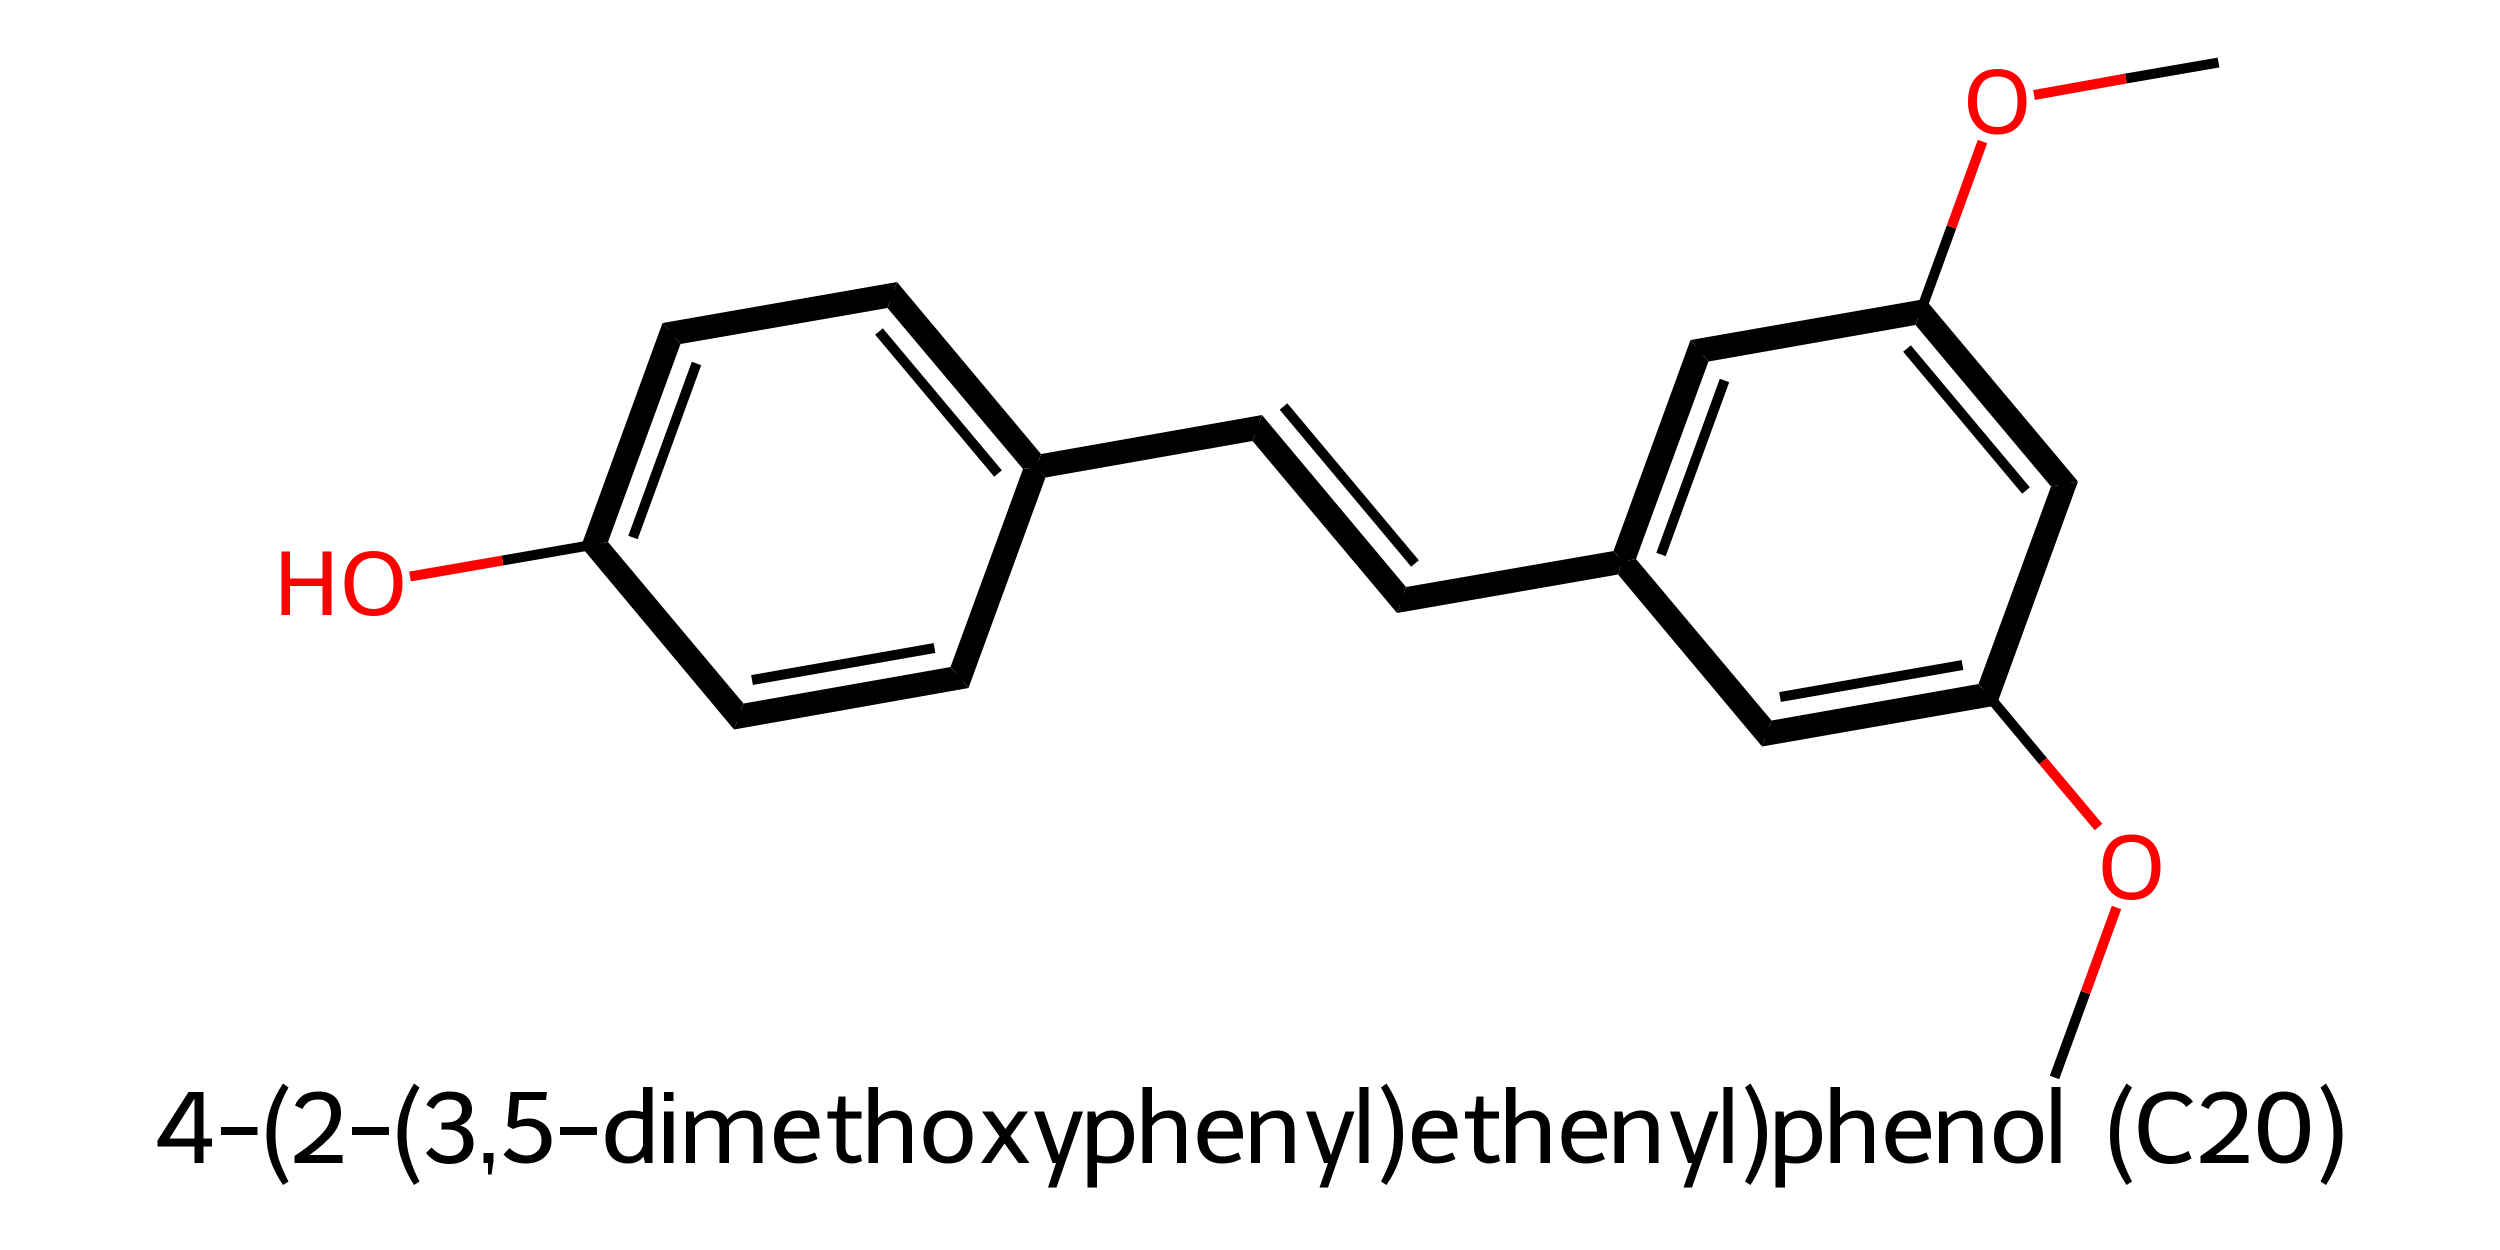
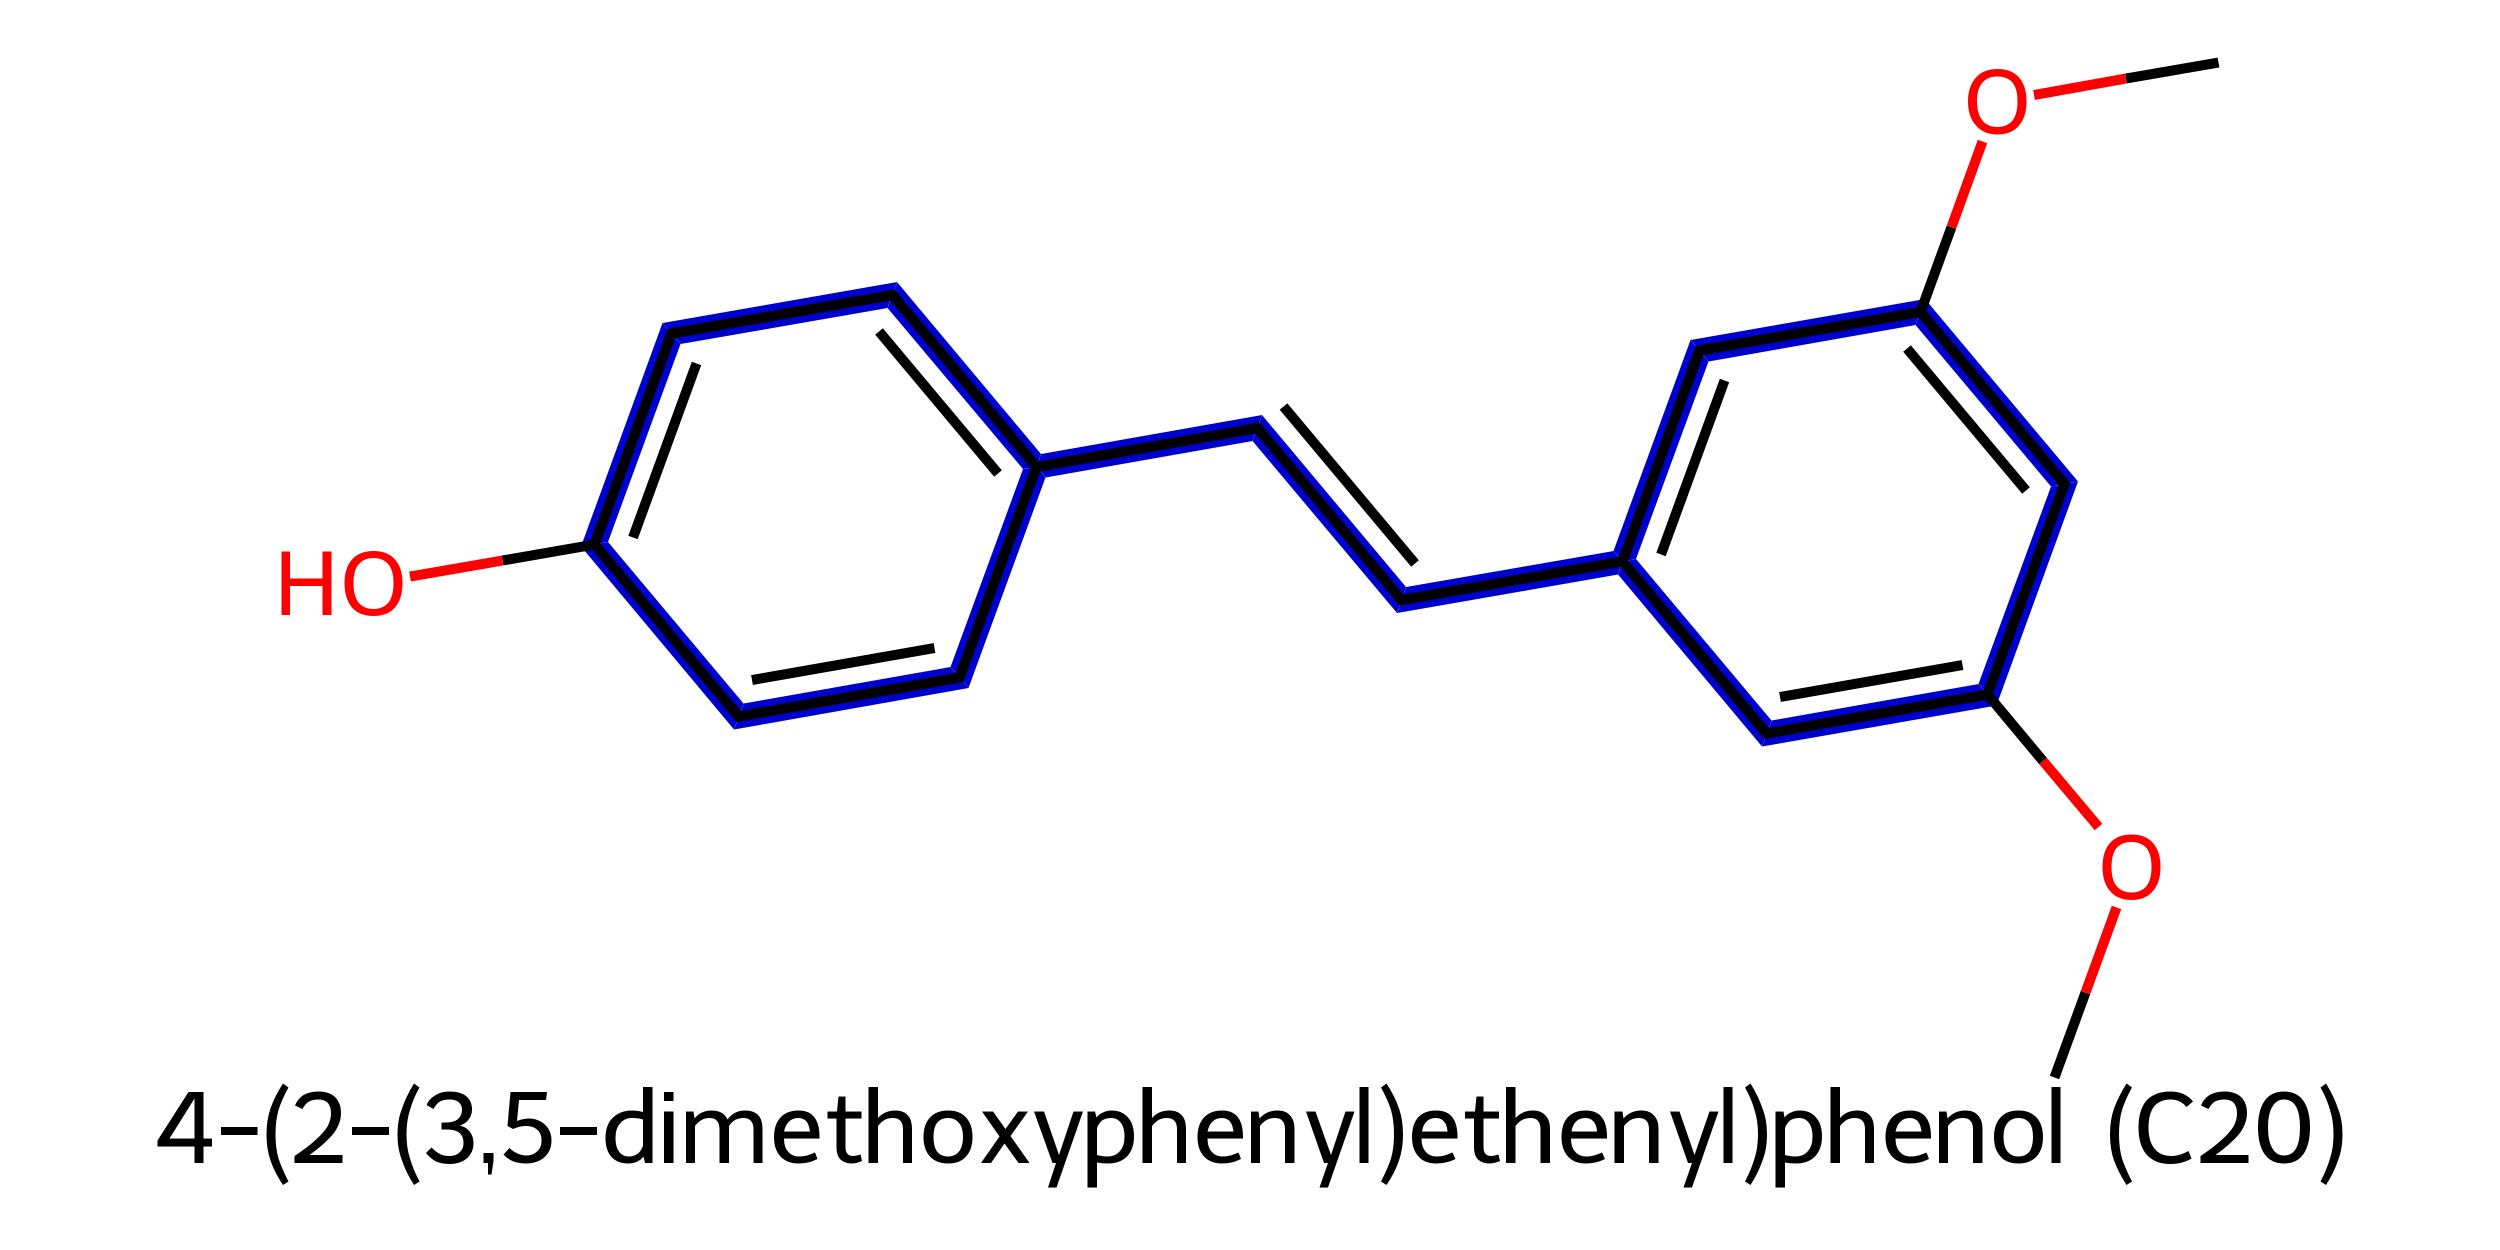
<svg xmlns="http://www.w3.org/2000/svg" version="1.1" baseProfile="full" xml:space="preserve" width="500px" height="250px" viewBox="0 0 500 250">
-   <path class="bond-2 atom-2 atom-3" d="M 395.7,136.8 L 399.3,141.1 L 352.4,149.3 L 354.3,144.1 Z" style="fill:#000000;fill-rule:evenodd;fill-opacity:1;stroke:#000000;stroke-width:0.0px;stroke-linecap:butt;stroke-linejoin:miter;stroke-opacity:1;" />
-   <path class="bond-18 atom-2 atom-18" d="M 415.6,96.3 L 399.3,141.1 L 395.7,136.8 L 410.2,97.3 Z" style="fill:#000000;fill-rule:evenodd;fill-opacity:1;stroke:#000000;stroke-width:0.0px;stroke-linecap:butt;stroke-linejoin:miter;stroke-opacity:1;" />
-   <path class="bond-3 atom-3 atom-4" d="M 327.2,111.8 L 354.3,144.1 L 352.4,149.3 L 323.6,114.9 L 324.5,112.3 Z" style="fill:#000000;fill-rule:evenodd;fill-opacity:1;stroke:#000000;stroke-width:0.0px;stroke-linecap:butt;stroke-linejoin:miter;stroke-opacity:1;" />
-   <path class="bond-4 atom-4 atom-5" d="M 322.7,110.2 L 324.5,112.3 L 323.6,114.9 L 279.4,122.6 L 281.2,117.4 Z" style="fill:#000000;fill-rule:evenodd;fill-opacity:1;stroke:#000000;stroke-width:0.0px;stroke-linecap:butt;stroke-linejoin:miter;stroke-opacity:1;" />
-   <path class="bond-13 atom-4 atom-14" d="M 338.1,68.0 L 341.7,72.3 L 327.2,111.8 L 324.5,112.3 L 322.7,110.2 Z" style="fill:#000000;fill-rule:evenodd;fill-opacity:1;stroke:#000000;stroke-width:0.0px;stroke-linecap:butt;stroke-linejoin:miter;stroke-opacity:1;" />
-   <path class="bond-5 atom-5 atom-6" d="M 252.4,83.0 L 281.2,117.4 L 279.4,122.6 L 250.5,88.2 Z" style="fill:#000000;fill-rule:evenodd;fill-opacity:1;stroke:#000000;stroke-width:0.0px;stroke-linecap:butt;stroke-linejoin:miter;stroke-opacity:1;" />
-   <path class="bond-6 atom-6 atom-7" d="M 252.4,83.0 L 250.5,88.2 L 209.1,95.5 L 207.3,93.4 L 208.2,90.8 Z" style="fill:#000000;fill-rule:evenodd;fill-opacity:1;stroke:#000000;stroke-width:0.0px;stroke-linecap:butt;stroke-linejoin:miter;stroke-opacity:1;" />
-   <path class="bond-7 atom-7 atom-8" d="M 179.4,56.4 L 208.2,90.8 L 207.3,93.4 L 204.6,93.8 L 177.5,61.6 Z" style="fill:#000000;fill-rule:evenodd;fill-opacity:1;stroke:#000000;stroke-width:0.0px;stroke-linecap:butt;stroke-linejoin:miter;stroke-opacity:1;" />
-   <path class="bond-19 atom-7 atom-13" d="M 207.3,93.4 L 209.1,95.5 L 193.7,137.6 L 190.1,133.4 L 204.6,93.8 Z" style="fill:#000000;fill-rule:evenodd;fill-opacity:1;stroke:#000000;stroke-width:0.0px;stroke-linecap:butt;stroke-linejoin:miter;stroke-opacity:1;" />
-   <path class="bond-8 atom-8 atom-9" d="M 179.4,56.4 L 177.5,61.6 L 136.1,68.8 L 132.5,64.6 Z" style="fill:#000000;fill-rule:evenodd;fill-opacity:1;stroke:#000000;stroke-width:0.0px;stroke-linecap:butt;stroke-linejoin:miter;stroke-opacity:1;" />
-   <path class="bond-9 atom-9 atom-10" d="M 132.5,64.6 L 136.1,68.8 L 121.6,108.4 L 116.2,109.3 Z" style="fill:#000000;fill-rule:evenodd;fill-opacity:1;stroke:#000000;stroke-width:0.0px;stroke-linecap:butt;stroke-linejoin:miter;stroke-opacity:1;" />
-   <path class="bond-11 atom-10 atom-12" d="M 121.6,108.4 L 148.7,140.7 L 146.8,145.9 L 116.2,109.3 Z" style="fill:#000000;fill-rule:evenodd;fill-opacity:1;stroke:#000000;stroke-width:0.0px;stroke-linecap:butt;stroke-linejoin:miter;stroke-opacity:1;" />
-   <path class="bond-12 atom-12 atom-13" d="M 190.1,133.4 L 193.7,137.6 L 146.8,145.9 L 148.7,140.7 Z" style="fill:#000000;fill-rule:evenodd;fill-opacity:1;stroke:#000000;stroke-width:0.0px;stroke-linecap:butt;stroke-linejoin:miter;stroke-opacity:1;" />
-   <path class="bond-14 atom-14 atom-15" d="M 385.0,59.8 L 383.1,65.0 L 341.7,72.3 L 338.1,68.0 Z" style="fill:#000000;fill-rule:evenodd;fill-opacity:1;stroke:#000000;stroke-width:0.0px;stroke-linecap:butt;stroke-linejoin:miter;stroke-opacity:1;" />
-   <path class="bond-17 atom-15 atom-18" d="M 385.0,59.8 L 415.6,96.3 L 410.2,97.3 L 383.1,65.0 Z" style="fill:#000000;fill-rule:evenodd;fill-opacity:1;stroke:#000000;stroke-width:0.0px;stroke-linecap:butt;stroke-linejoin:miter;stroke-opacity:1;" />
+   <path class="bond-2 atom-2 atom-3" d="M 395.7,136.8 L 399.3,141.1 L 352.4,149.3 L 354.3,144.1 Z" style="fill:#0000CC;fill-rule:evenodd;fill-opacity:1;stroke:#0000CC;stroke-width:0.0px;stroke-linecap:butt;stroke-linejoin:miter;stroke-opacity:1;" />
+   <path class="bond-18 atom-2 atom-18" d="M 415.6,96.3 L 399.3,141.1 L 395.7,136.8 L 410.2,97.3 Z" style="fill:#0000CC;fill-rule:evenodd;fill-opacity:1;stroke:#0000CC;stroke-width:0.0px;stroke-linecap:butt;stroke-linejoin:miter;stroke-opacity:1;" />
+   <path class="bond-3 atom-3 atom-4" d="M 327.2,111.8 L 354.3,144.1 L 352.4,149.3 L 323.6,114.9 L 324.5,112.3 Z" style="fill:#0000CC;fill-rule:evenodd;fill-opacity:1;stroke:#0000CC;stroke-width:0.0px;stroke-linecap:butt;stroke-linejoin:miter;stroke-opacity:1;" />
+   <path class="bond-4 atom-4 atom-5" d="M 322.7,110.2 L 324.5,112.3 L 323.6,114.9 L 279.4,122.6 L 281.2,117.4 Z" style="fill:#0000CC;fill-rule:evenodd;fill-opacity:1;stroke:#0000CC;stroke-width:0.0px;stroke-linecap:butt;stroke-linejoin:miter;stroke-opacity:1;" />
+   <path class="bond-13 atom-4 atom-14" d="M 338.1,68.0 L 341.7,72.3 L 327.2,111.8 L 324.5,112.3 L 322.7,110.2 Z" style="fill:#0000CC;fill-rule:evenodd;fill-opacity:1;stroke:#0000CC;stroke-width:0.0px;stroke-linecap:butt;stroke-linejoin:miter;stroke-opacity:1;" />
+   <path class="bond-5 atom-5 atom-6" d="M 252.4,83.0 L 281.2,117.4 L 279.4,122.6 L 250.5,88.2 Z" style="fill:#0000CC;fill-rule:evenodd;fill-opacity:1;stroke:#0000CC;stroke-width:0.0px;stroke-linecap:butt;stroke-linejoin:miter;stroke-opacity:1;" />
+   <path class="bond-6 atom-6 atom-7" d="M 252.4,83.0 L 250.5,88.2 L 209.1,95.5 L 207.3,93.4 L 208.2,90.8 Z" style="fill:#0000CC;fill-rule:evenodd;fill-opacity:1;stroke:#0000CC;stroke-width:0.0px;stroke-linecap:butt;stroke-linejoin:miter;stroke-opacity:1;" />
+   <path class="bond-7 atom-7 atom-8" d="M 179.4,56.4 L 208.2,90.8 L 207.3,93.4 L 204.6,93.8 L 177.5,61.6 Z" style="fill:#0000CC;fill-rule:evenodd;fill-opacity:1;stroke:#0000CC;stroke-width:0.0px;stroke-linecap:butt;stroke-linejoin:miter;stroke-opacity:1;" />
+   <path class="bond-19 atom-7 atom-13" d="M 207.3,93.4 L 209.1,95.5 L 193.7,137.6 L 190.1,133.4 L 204.6,93.8 Z" style="fill:#0000CC;fill-rule:evenodd;fill-opacity:1;stroke:#0000CC;stroke-width:0.0px;stroke-linecap:butt;stroke-linejoin:miter;stroke-opacity:1;" />
+   <path class="bond-8 atom-8 atom-9" d="M 179.4,56.4 L 177.5,61.6 L 136.1,68.8 L 132.5,64.6 Z" style="fill:#0000CC;fill-rule:evenodd;fill-opacity:1;stroke:#0000CC;stroke-width:0.0px;stroke-linecap:butt;stroke-linejoin:miter;stroke-opacity:1;" />
+   <path class="bond-9 atom-9 atom-10" d="M 132.5,64.6 L 136.1,68.8 L 121.6,108.4 L 116.2,109.3 Z" style="fill:#0000CC;fill-rule:evenodd;fill-opacity:1;stroke:#0000CC;stroke-width:0.0px;stroke-linecap:butt;stroke-linejoin:miter;stroke-opacity:1;" />
+   <path class="bond-11 atom-10 atom-12" d="M 121.6,108.4 L 148.7,140.7 L 146.8,145.9 L 116.2,109.3 Z" style="fill:#0000CC;fill-rule:evenodd;fill-opacity:1;stroke:#0000CC;stroke-width:0.0px;stroke-linecap:butt;stroke-linejoin:miter;stroke-opacity:1;" />
+   <path class="bond-12 atom-12 atom-13" d="M 190.1,133.4 L 193.7,137.6 L 146.8,145.9 L 148.7,140.7 Z" style="fill:#0000CC;fill-rule:evenodd;fill-opacity:1;stroke:#0000CC;stroke-width:0.0px;stroke-linecap:butt;stroke-linejoin:miter;stroke-opacity:1;" />
+   <path class="bond-14 atom-14 atom-15" d="M 385.0,59.8 L 383.1,65.0 L 341.7,72.3 L 338.1,68.0 Z" style="fill:#0000CC;fill-rule:evenodd;fill-opacity:1;stroke:#0000CC;stroke-width:0.0px;stroke-linecap:butt;stroke-linejoin:miter;stroke-opacity:1;" />
+   <path class="bond-17 atom-15 atom-18" d="M 385.0,59.8 L 415.6,96.3 L 410.2,97.3 L 383.1,65.0 Z" style="fill:#0000CC;fill-rule:evenodd;fill-opacity:1;stroke:#0000CC;stroke-width:0.0px;stroke-linecap:butt;stroke-linejoin:miter;stroke-opacity:1;" />
  <path class="bond-0 atom-0 atom-1" d="M 410.9,215.5 L 417.1,198.5" style="fill:none;fill-rule:evenodd;stroke:#000000;stroke-width:2.0px;stroke-linecap:butt;stroke-linejoin:miter;stroke-opacity:1" />
  <path class="bond-0 atom-0 atom-1" d="M 417.1,198.5 L 423.3,181.5" style="fill:none;fill-rule:evenodd;stroke:#FF0000;stroke-width:2.0px;stroke-linecap:butt;stroke-linejoin:miter;stroke-opacity:1" />
  <path class="bond-1 atom-1 atom-2" d="M 419.7,165.4 L 408.6,152.2" style="fill:none;fill-rule:evenodd;stroke:#FF0000;stroke-width:2.0px;stroke-linecap:butt;stroke-linejoin:miter;stroke-opacity:1" />
  <path class="bond-1 atom-1 atom-2" d="M 408.6,152.2 L 397.5,138.9" style="fill:none;fill-rule:evenodd;stroke:#000000;stroke-width:2.0px;stroke-linecap:butt;stroke-linejoin:miter;stroke-opacity:1" />
  <path class="bond-2 atom-2 atom-3" d="M 397.5,138.9 L 353.3,146.7" style="fill:none;fill-rule:evenodd;stroke:#000000;stroke-width:2.0px;stroke-linecap:butt;stroke-linejoin:miter;stroke-opacity:1" />
  <path class="bond-2 atom-2 atom-3" d="M 392.5,133.0 L 356.0,139.4" style="fill:none;fill-rule:evenodd;stroke:#000000;stroke-width:2.0px;stroke-linecap:butt;stroke-linejoin:miter;stroke-opacity:1" />
  <path class="bond-3 atom-3 atom-4" d="M 353.3,146.7 L 324.5,112.3" style="fill:none;fill-rule:evenodd;stroke:#000000;stroke-width:2.0px;stroke-linecap:butt;stroke-linejoin:miter;stroke-opacity:1" />
  <path class="bond-4 atom-4 atom-5" d="M 324.5,112.3 L 280.3,120.0" style="fill:none;fill-rule:evenodd;stroke:#000000;stroke-width:2.0px;stroke-linecap:butt;stroke-linejoin:miter;stroke-opacity:1" />
  <path class="bond-5 atom-5 atom-6" d="M 280.3,120.0 L 251.5,85.6" style="fill:none;fill-rule:evenodd;stroke:#000000;stroke-width:2.0px;stroke-linecap:butt;stroke-linejoin:miter;stroke-opacity:1" />
  <path class="bond-5 atom-5 atom-6" d="M 283.0,112.7 L 256.7,81.3" style="fill:none;fill-rule:evenodd;stroke:#000000;stroke-width:2.0px;stroke-linecap:butt;stroke-linejoin:miter;stroke-opacity:1" />
  <path class="bond-6 atom-6 atom-7" d="M 251.5,85.6 L 207.3,93.4" style="fill:none;fill-rule:evenodd;stroke:#000000;stroke-width:2.0px;stroke-linecap:butt;stroke-linejoin:miter;stroke-opacity:1" />
  <path class="bond-7 atom-7 atom-8" d="M 207.3,93.4 L 178.5,59.0" style="fill:none;fill-rule:evenodd;stroke:#000000;stroke-width:2.0px;stroke-linecap:butt;stroke-linejoin:miter;stroke-opacity:1" />
  <path class="bond-7 atom-7 atom-8" d="M 199.6,94.7 L 175.8,66.3" style="fill:none;fill-rule:evenodd;stroke:#000000;stroke-width:2.0px;stroke-linecap:butt;stroke-linejoin:miter;stroke-opacity:1" />
  <path class="bond-8 atom-8 atom-9" d="M 178.5,59.0 L 134.3,66.7" style="fill:none;fill-rule:evenodd;stroke:#000000;stroke-width:2.0px;stroke-linecap:butt;stroke-linejoin:miter;stroke-opacity:1" />
  <path class="bond-9 atom-9 atom-10" d="M 134.3,66.7 L 118.9,108.9" style="fill:none;fill-rule:evenodd;stroke:#000000;stroke-width:2.0px;stroke-linecap:butt;stroke-linejoin:miter;stroke-opacity:1" />
  <path class="bond-9 atom-9 atom-10" d="M 139.3,72.7 L 126.6,107.5" style="fill:none;fill-rule:evenodd;stroke:#000000;stroke-width:2.0px;stroke-linecap:butt;stroke-linejoin:miter;stroke-opacity:1" />
  <path class="bond-10 atom-10 atom-11" d="M 118.9,108.9 L 100.5,112.1" style="fill:none;fill-rule:evenodd;stroke:#000000;stroke-width:2.0px;stroke-linecap:butt;stroke-linejoin:miter;stroke-opacity:1" />
  <path class="bond-10 atom-10 atom-11" d="M 100.5,112.1 L 82.0,115.3" style="fill:none;fill-rule:evenodd;stroke:#FF0000;stroke-width:2.0px;stroke-linecap:butt;stroke-linejoin:miter;stroke-opacity:1" />
  <path class="bond-11 atom-10 atom-12" d="M 118.9,108.9 L 147.7,143.3" style="fill:none;fill-rule:evenodd;stroke:#000000;stroke-width:2.0px;stroke-linecap:butt;stroke-linejoin:miter;stroke-opacity:1" />
  <path class="bond-12 atom-12 atom-13" d="M 147.7,143.3 L 191.9,135.5" style="fill:none;fill-rule:evenodd;stroke:#000000;stroke-width:2.0px;stroke-linecap:butt;stroke-linejoin:miter;stroke-opacity:1" />
  <path class="bond-12 atom-12 atom-13" d="M 150.4,136.0 L 186.9,129.6" style="fill:none;fill-rule:evenodd;stroke:#000000;stroke-width:2.0px;stroke-linecap:butt;stroke-linejoin:miter;stroke-opacity:1" />
  <path class="bond-13 atom-4 atom-14" d="M 324.5,112.3 L 339.9,70.1" style="fill:none;fill-rule:evenodd;stroke:#000000;stroke-width:2.0px;stroke-linecap:butt;stroke-linejoin:miter;stroke-opacity:1" />
  <path class="bond-13 atom-4 atom-14" d="M 332.2,110.9 L 344.9,76.1" style="fill:none;fill-rule:evenodd;stroke:#000000;stroke-width:2.0px;stroke-linecap:butt;stroke-linejoin:miter;stroke-opacity:1" />
  <path class="bond-14 atom-14 atom-15" d="M 339.9,70.1 L 384.1,62.4" style="fill:none;fill-rule:evenodd;stroke:#000000;stroke-width:2.0px;stroke-linecap:butt;stroke-linejoin:miter;stroke-opacity:1" />
  <path class="bond-15 atom-15 atom-16" d="M 384.1,62.4 L 390.3,45.4" style="fill:none;fill-rule:evenodd;stroke:#000000;stroke-width:2.0px;stroke-linecap:butt;stroke-linejoin:miter;stroke-opacity:1" />
  <path class="bond-15 atom-15 atom-16" d="M 390.3,45.4 L 396.5,28.3" style="fill:none;fill-rule:evenodd;stroke:#FF0000;stroke-width:2.0px;stroke-linecap:butt;stroke-linejoin:miter;stroke-opacity:1" />
  <path class="bond-16 atom-16 atom-17" d="M 406.8,19.0 L 425.2,15.7" style="fill:none;fill-rule:evenodd;stroke:#FF0000;stroke-width:2.0px;stroke-linecap:butt;stroke-linejoin:miter;stroke-opacity:1" />
  <path class="bond-16 atom-16 atom-17" d="M 425.2,15.7 L 443.7,12.5" style="fill:none;fill-rule:evenodd;stroke:#000000;stroke-width:2.0px;stroke-linecap:butt;stroke-linejoin:miter;stroke-opacity:1" />
  <path class="bond-17 atom-15 atom-18" d="M 384.1,62.4 L 412.9,96.8" style="fill:none;fill-rule:evenodd;stroke:#000000;stroke-width:2.0px;stroke-linecap:butt;stroke-linejoin:miter;stroke-opacity:1" />
  <path class="bond-17 atom-15 atom-18" d="M 381.4,69.7 L 405.2,98.1" style="fill:none;fill-rule:evenodd;stroke:#000000;stroke-width:2.0px;stroke-linecap:butt;stroke-linejoin:miter;stroke-opacity:1" />
  <path class="bond-18 atom-18 atom-2" d="M 412.9,96.8 L 397.5,138.9" style="fill:none;fill-rule:evenodd;stroke:#000000;stroke-width:2.0px;stroke-linecap:butt;stroke-linejoin:miter;stroke-opacity:1" />
  <path class="bond-19 atom-13 atom-7" d="M 191.9,135.5 L 207.3,93.4" style="fill:none;fill-rule:evenodd;stroke:#000000;stroke-width:2.0px;stroke-linecap:butt;stroke-linejoin:miter;stroke-opacity:1" />
  <path d="M 355.5,146.3 L 353.3,146.7 L 351.9,145.0" style="fill:none;stroke:#000000;stroke-width:2.0px;stroke-linecap:butt;stroke-linejoin:miter;stroke-opacity:1;" />
  <path d="M 282.5,119.6 L 280.3,120.0 L 278.9,118.3" style="fill:none;stroke:#000000;stroke-width:2.0px;stroke-linecap:butt;stroke-linejoin:miter;stroke-opacity:1;" />
  <path d="M 252.9,87.3 L 251.5,85.6 L 249.3,86.0" style="fill:none;stroke:#000000;stroke-width:2.0px;stroke-linecap:butt;stroke-linejoin:miter;stroke-opacity:1;" />
  <path d="M 179.9,60.7 L 178.5,59.0 L 176.3,59.4" style="fill:none;stroke:#000000;stroke-width:2.0px;stroke-linecap:butt;stroke-linejoin:miter;stroke-opacity:1;" />
  <path d="M 136.5,66.3 L 134.3,66.7 L 133.5,68.8" style="fill:none;stroke:#000000;stroke-width:2.0px;stroke-linecap:butt;stroke-linejoin:miter;stroke-opacity:1;" />
  <path d="M 146.3,141.5 L 147.7,143.3 L 149.9,142.9" style="fill:none;stroke:#000000;stroke-width:2.0px;stroke-linecap:butt;stroke-linejoin:miter;stroke-opacity:1;" />
  <path d="M 189.7,135.9 L 191.9,135.5 L 192.7,133.4" style="fill:none;stroke:#000000;stroke-width:2.0px;stroke-linecap:butt;stroke-linejoin:miter;stroke-opacity:1;" />
  <path d="M 339.1,72.2 L 339.9,70.1 L 342.1,69.7" style="fill:none;stroke:#000000;stroke-width:2.0px;stroke-linecap:butt;stroke-linejoin:miter;stroke-opacity:1;" />
  <path d="M 411.5,95.1 L 412.9,96.8 L 412.1,98.9" style="fill:none;stroke:#000000;stroke-width:2.0px;stroke-linecap:butt;stroke-linejoin:miter;stroke-opacity:1;" />
  <path class="atom-1" d="M 420.5 173.4 Q 420.5 170.3, 422.0 168.6 Q 423.5 166.9, 426.3 166.9 Q 429.1 166.9, 430.6 168.6 Q 432.1 170.3, 432.1 173.4 Q 432.1 176.5, 430.6 178.2 Q 429.1 180.0, 426.3 180.0 Q 423.5 180.0, 422.0 178.2 Q 420.5 176.5, 420.5 173.4 M 426.3 178.5 Q 428.2 178.5, 429.3 177.2 Q 430.3 175.9, 430.3 173.4 Q 430.3 170.9, 429.3 169.6 Q 428.2 168.4, 426.3 168.4 Q 424.4 168.4, 423.3 169.6 Q 422.3 170.9, 422.3 173.4 Q 422.3 176.0, 423.3 177.2 Q 424.4 178.5, 426.3 178.5 " fill="#FF0000" />
  <path class="atom-11" d="M 56.3 110.3 L 58.0 110.3 L 58.0 115.7 L 64.5 115.7 L 64.5 110.3 L 66.3 110.3 L 66.3 123.0 L 64.5 123.0 L 64.5 117.2 L 58.0 117.2 L 58.0 123.0 L 56.3 123.0 L 56.3 110.3 " fill="#FF0000" />
  <path class="atom-11" d="M 68.9 116.6 Q 68.9 113.6, 70.4 111.9 Q 71.9 110.2, 74.7 110.2 Q 77.5 110.2, 79.0 111.9 Q 80.5 113.6, 80.5 116.6 Q 80.5 119.7, 79.0 121.5 Q 77.5 123.2, 74.7 123.2 Q 71.9 123.2, 70.4 121.5 Q 68.9 119.7, 68.9 116.6 M 74.7 121.8 Q 76.6 121.8, 77.7 120.5 Q 78.7 119.2, 78.7 116.6 Q 78.7 114.1, 77.7 112.9 Q 76.6 111.6, 74.7 111.6 Q 72.8 111.6, 71.7 112.9 Q 70.7 114.1, 70.7 116.6 Q 70.7 119.2, 71.7 120.5 Q 72.8 121.8, 74.7 121.8 " fill="#FF0000" />
  <path class="atom-16" d="M 393.6 20.3 Q 393.6 17.2, 395.2 15.5 Q 396.7 13.8, 399.5 13.8 Q 402.3 13.8, 403.8 15.5 Q 405.3 17.2, 405.3 20.3 Q 405.3 23.4, 403.8 25.1 Q 402.3 26.9, 399.5 26.9 Q 396.7 26.9, 395.2 25.1 Q 393.6 23.4, 393.6 20.3 M 399.5 25.4 Q 401.4 25.4, 402.5 24.1 Q 403.5 22.8, 403.5 20.3 Q 403.5 17.8, 402.5 16.5 Q 401.4 15.3, 399.5 15.3 Q 397.5 15.3, 396.5 16.5 Q 395.4 17.8, 395.4 20.3 Q 395.4 22.8, 396.5 24.1 Q 397.5 25.4, 399.5 25.4 " fill="#FF0000" />
  <path class="legend" d="M 40.7 227.7 L 42.4 227.7 L 42.4 229.3 L 40.7 229.3 L 40.7 232.6 L 38.9 232.6 L 38.9 229.3 L 31.5 229.3 L 31.5 228.1 L 37.7 218.4 L 40.7 218.4 L 40.7 227.7 M 33.9 227.7 L 38.9 227.7 L 38.9 219.7 L 33.9 227.7 " fill="#000000" />
  <path class="legend" d="M 44.2 225.4 L 51.5 225.4 L 51.5 227.0 L 44.2 227.0 L 44.2 225.4 " fill="#000000" />
  <path class="legend" d="M 53.3 226.9 Q 53.3 224.0, 54.1 221.7 Q 54.9 219.3, 56.6 216.7 L 57.7 217.5 Q 56.4 219.8, 55.7 222.0 Q 55.1 224.1, 55.1 226.9 Q 55.1 229.6, 55.7 231.7 Q 56.4 233.8, 57.7 236.3 L 56.6 237.0 Q 54.9 234.5, 54.1 232.1 Q 53.3 229.8, 53.3 226.9 " fill="#000000" />
  <path class="legend" d="M 59.0 221.1 Q 59.5 219.8, 60.7 219.0 Q 62.0 218.3, 63.7 218.3 Q 65.8 218.3, 67.0 219.4 Q 68.2 220.6, 68.2 222.6 Q 68.2 224.7, 66.7 226.7 Q 65.1 228.7, 61.9 231.0 L 68.5 231.0 L 68.5 232.6 L 58.9 232.6 L 58.9 231.2 Q 61.6 229.4, 63.1 228.0 Q 64.7 226.6, 65.5 225.3 Q 66.2 224.0, 66.2 222.7 Q 66.2 221.4, 65.6 220.6 Q 64.9 219.9, 63.7 219.9 Q 62.6 219.9, 61.8 220.3 Q 61.0 220.8, 60.5 221.8 L 59.0 221.1 " fill="#000000" />
  <path class="legend" d="M 70.4 225.4 L 77.8 225.4 L 77.8 227.0 L 70.4 227.0 L 70.4 225.4 " fill="#000000" />
  <path class="legend" d="M 79.5 226.9 Q 79.5 224.0, 80.4 221.7 Q 81.2 219.3, 82.8 216.7 L 83.9 217.5 Q 82.6 219.8, 82.0 222.0 Q 81.3 224.1, 81.3 226.9 Q 81.3 229.6, 82.0 231.7 Q 82.6 233.8, 83.9 236.3 L 82.8 237.0 Q 81.2 234.5, 80.4 232.1 Q 79.5 229.8, 79.5 226.9 " fill="#000000" />
  <path class="legend" d="M 92.0 225.1 Q 93.4 225.5, 94.0 226.4 Q 94.7 227.3, 94.7 228.7 Q 94.7 229.9, 94.1 230.8 Q 93.5 231.8, 92.4 232.3 Q 91.3 232.8, 89.9 232.8 Q 88.4 232.8, 87.2 232.3 Q 86.1 231.7, 85.2 230.6 L 86.3 229.5 Q 87.2 230.4, 88.0 230.8 Q 88.7 231.2, 89.9 231.2 Q 91.2 231.2, 91.9 230.5 Q 92.7 229.8, 92.7 228.7 Q 92.7 227.2, 91.9 226.6 Q 91.1 225.9, 89.4 225.9 L 88.3 225.9 L 88.3 224.5 L 89.2 224.5 Q 90.8 224.5, 91.6 223.8 Q 92.4 223.1, 92.4 221.9 Q 92.4 221.0, 91.7 220.4 Q 91.1 219.9, 89.9 219.9 Q 88.7 219.9, 88.0 220.3 Q 87.3 220.7, 86.7 221.8 L 85.3 221.0 Q 85.8 219.8, 87.0 219.1 Q 88.2 218.3, 89.9 218.3 Q 92.0 218.3, 93.2 219.2 Q 94.4 220.2, 94.4 221.9 Q 94.4 223.0, 93.8 223.8 Q 93.2 224.7, 92.0 225.1 " fill="#000000" />
  <path class="legend" d="M 96.7 230.6 L 98.7 230.6 L 98.7 232.2 L 98.3 234.9 L 97.6 234.9 L 97.6 232.6 L 96.7 232.6 L 96.7 230.6 " fill="#000000" />
  <path class="legend" d="M 105.9 223.7 Q 107.1 223.7, 108.1 224.3 Q 109.1 224.8, 109.7 225.8 Q 110.3 226.8, 110.3 228.1 Q 110.3 229.6, 109.6 230.6 Q 108.9 231.7, 107.7 232.2 Q 106.6 232.7, 105.2 232.7 Q 103.9 232.7, 102.7 232.3 Q 101.5 231.8, 100.7 230.9 L 101.9 229.6 Q 102.6 230.3, 103.5 230.7 Q 104.4 231.1, 105.3 231.1 Q 106.6 231.1, 107.4 230.3 Q 108.3 229.6, 108.3 228.1 Q 108.3 226.6, 107.4 225.9 Q 106.6 225.2, 105.2 225.2 Q 103.9 225.2, 102.6 225.8 L 101.5 225.2 L 102.1 218.4 L 109.4 218.4 L 109.2 220.0 L 103.8 220.0 L 103.4 224.2 Q 104.6 223.7, 105.9 223.7 " fill="#000000" />
  <path class="legend" d="M 112.0 225.4 L 119.4 225.4 L 119.4 227.0 L 112.0 227.0 L 112.0 225.4 " fill="#000000" />
  <path class="legend" d="M 130.5 217.4 L 130.5 232.6 L 129.0 232.6 L 128.7 231.3 Q 127.6 232.7, 125.7 232.7 Q 123.5 232.7, 122.3 231.4 Q 121.1 230.1, 121.1 227.6 Q 121.1 225.0, 122.5 223.6 Q 124.0 222.1, 126.4 222.1 Q 127.5 222.1, 128.6 222.4 L 128.6 217.4 L 130.5 217.4 M 125.8 231.3 Q 126.8 231.3, 127.6 230.7 Q 128.3 230.1, 128.6 229.1 L 128.6 223.9 Q 127.6 223.6, 126.4 223.6 Q 124.9 223.6, 124.0 224.7 Q 123.1 225.7, 123.1 227.6 Q 123.1 229.4, 123.8 230.3 Q 124.5 231.3, 125.8 231.3 " fill="#000000" />
  <path class="legend" d="M 132.8 218.4 L 134.7 218.4 L 134.7 220.2 L 132.8 220.2 L 132.8 218.4 M 132.8 222.3 L 134.7 222.3 L 134.7 232.6 L 132.8 232.6 L 132.8 222.3 " fill="#000000" />
  <path class="legend" d="M 149.0 222.1 Q 150.8 222.1, 151.7 223.1 Q 152.5 224.0, 152.5 225.8 L 152.5 232.6 L 150.7 232.6 L 150.7 225.9 Q 150.7 224.7, 150.2 224.2 Q 149.7 223.6, 148.7 223.6 Q 147.8 223.6, 147.0 224.0 Q 146.2 224.5, 145.8 225.2 Q 145.8 225.4, 145.8 225.8 L 145.8 232.6 L 143.9 232.6 L 143.9 225.9 Q 143.9 224.7, 143.4 224.2 Q 143.0 223.6, 141.9 223.6 Q 141.0 223.6, 140.3 224.0 Q 139.5 224.5, 139.0 225.2 L 139.0 232.6 L 137.2 232.6 L 137.2 222.3 L 138.7 222.3 L 138.9 223.7 Q 140.2 222.1, 142.3 222.1 Q 144.7 222.1, 145.5 223.9 Q 146.8 222.1, 149.0 222.1 " fill="#000000" />
  <path class="legend" d="M 154.8 227.4 Q 154.8 224.9, 156.1 223.5 Q 157.4 222.1, 159.7 222.1 Q 161.9 222.1, 162.9 223.5 Q 163.9 224.8, 163.9 227.4 L 163.9 227.7 L 156.8 227.7 Q 156.8 229.4, 157.6 230.3 Q 158.4 231.3, 159.8 231.3 Q 160.6 231.3, 161.4 231.1 Q 162.1 230.9, 163.0 230.5 L 163.5 231.8 Q 162.5 232.3, 161.6 232.5 Q 160.7 232.7, 159.7 232.7 Q 157.4 232.7, 156.1 231.3 Q 154.8 229.9, 154.8 227.4 M 159.7 223.6 Q 158.5 223.6, 157.8 224.3 Q 157.1 225.0, 156.8 226.3 L 162.0 226.3 Q 161.8 224.9, 161.3 224.3 Q 160.7 223.6, 159.7 223.6 " fill="#000000" />
  <path class="legend" d="M 165.5 223.7 L 165.5 222.3 L 167.4 222.3 L 167.7 219.3 L 169.1 219.3 L 169.1 222.3 L 172.3 222.3 L 172.3 223.7 L 169.1 223.7 L 169.1 229.4 Q 169.1 231.2, 170.6 231.2 Q 171.2 231.2, 172.1 230.9 L 172.4 232.2 Q 171.3 232.7, 170.3 232.7 Q 169.0 232.7, 168.1 231.9 Q 167.3 231.1, 167.3 229.5 L 167.3 223.7 L 165.5 223.7 " fill="#000000" />
  <path class="legend" d="M 179.1 222.1 Q 180.7 222.1, 181.6 223.1 Q 182.4 224.0, 182.4 225.8 L 182.4 232.6 L 180.6 232.6 L 180.6 225.9 Q 180.6 224.7, 180.1 224.2 Q 179.6 223.6, 178.6 223.6 Q 177.6 223.6, 176.9 224.0 Q 176.1 224.5, 175.6 225.2 L 175.6 232.6 L 173.7 232.6 L 173.7 217.4 L 175.6 217.4 L 175.6 223.6 Q 176.9 222.1, 179.1 222.1 " fill="#000000" />
  <path class="legend" d="M 184.7 227.4 Q 184.7 224.9, 186.0 223.5 Q 187.3 222.1, 189.6 222.1 Q 192.0 222.1, 193.2 223.5 Q 194.5 224.9, 194.5 227.4 Q 194.5 229.9, 193.2 231.3 Q 192.0 232.7, 189.6 232.7 Q 187.3 232.7, 186.0 231.3 Q 184.7 229.9, 184.7 227.4 M 186.7 227.4 Q 186.7 229.3, 187.4 230.3 Q 188.2 231.3, 189.6 231.3 Q 191.0 231.3, 191.8 230.3 Q 192.6 229.3, 192.6 227.4 Q 192.6 225.5, 191.8 224.6 Q 191.0 223.6, 189.6 223.6 Q 188.2 223.6, 187.4 224.6 Q 186.7 225.5, 186.7 227.4 " fill="#000000" />
  <path class="legend" d="M 199.9 227.3 L 196.4 222.3 L 198.6 222.3 L 201.1 225.8 L 203.6 222.3 L 205.6 222.3 L 202.1 227.2 L 205.9 232.6 L 203.7 232.6 L 200.9 228.7 L 198.2 232.6 L 196.2 232.6 L 199.9 227.3 " fill="#000000" />
  <path class="legend" d="M 214.7 222.3 L 216.6 222.3 L 211.3 237.5 L 209.6 237.5 L 211.2 232.6 L 210.5 232.6 L 206.8 222.3 L 208.8 222.3 L 211.8 231.0 L 214.7 222.3 " fill="#000000" />
  <path class="legend" d="M 222.3 222.1 Q 224.4 222.1, 225.6 223.5 Q 226.8 224.8, 226.8 227.3 Q 226.8 229.8, 225.4 231.3 Q 224.0 232.7, 221.5 232.7 Q 220.4 232.7, 219.4 232.5 L 219.4 237.5 L 217.5 237.5 L 217.5 222.3 L 219.0 222.3 L 219.3 223.5 Q 219.8 222.8, 220.6 222.5 Q 221.4 222.1, 222.3 222.1 M 221.5 231.3 Q 223.1 231.3, 224.0 230.2 Q 224.9 229.2, 224.9 227.3 Q 224.9 225.5, 224.2 224.6 Q 223.5 223.6, 222.2 223.6 Q 221.2 223.6, 220.4 224.1 Q 219.7 224.7, 219.4 225.6 L 219.4 231.0 Q 220.4 231.3, 221.5 231.3 " fill="#000000" />
  <path class="legend" d="M 233.9 222.1 Q 235.5 222.1, 236.4 223.1 Q 237.2 224.0, 237.2 225.8 L 237.2 232.6 L 235.4 232.6 L 235.4 225.9 Q 235.4 224.7, 234.9 224.2 Q 234.4 223.6, 233.4 223.6 Q 232.4 223.6, 231.7 224.0 Q 230.9 224.5, 230.4 225.2 L 230.4 232.6 L 228.5 232.6 L 228.5 217.4 L 230.4 217.4 L 230.4 223.6 Q 231.7 222.1, 233.9 222.1 " fill="#000000" />
  <path class="legend" d="M 239.5 227.4 Q 239.5 224.9, 240.8 223.5 Q 242.1 222.1, 244.4 222.1 Q 246.6 222.1, 247.6 223.5 Q 248.6 224.8, 248.6 227.4 L 248.6 227.7 L 241.5 227.7 Q 241.5 229.4, 242.3 230.3 Q 243.1 231.3, 244.5 231.3 Q 245.3 231.3, 246.1 231.1 Q 246.8 230.9, 247.7 230.5 L 248.2 231.8 Q 247.2 232.3, 246.3 232.5 Q 245.4 232.7, 244.4 232.7 Q 242.1 232.7, 240.8 231.3 Q 239.5 229.9, 239.5 227.4 M 244.4 223.6 Q 243.2 223.6, 242.5 224.3 Q 241.8 225.0, 241.5 226.3 L 246.7 226.3 Q 246.5 224.9, 246.0 224.3 Q 245.4 223.6, 244.4 223.6 " fill="#000000" />
  <path class="legend" d="M 255.5 222.1 Q 257.2 222.1, 258.0 223.1 Q 258.9 224.0, 258.9 225.8 L 258.9 232.6 L 257.0 232.6 L 257.0 225.9 Q 257.0 224.7, 256.5 224.2 Q 256.1 223.6, 255.0 223.6 Q 254.1 223.6, 253.3 224.0 Q 252.5 224.5, 252.0 225.2 L 252.0 232.6 L 250.2 232.6 L 250.2 222.3 L 251.7 222.3 L 251.9 223.7 Q 253.3 222.1, 255.5 222.1 " fill="#000000" />
  <path class="legend" d="M 269.1 222.3 L 270.9 222.3 L 265.6 237.5 L 263.9 237.5 L 265.6 232.6 L 264.8 232.6 L 261.2 222.3 L 263.1 222.3 L 266.2 231.0 L 269.1 222.3 " fill="#000000" />
  <path class="legend" d="M 271.9 217.4 L 273.7 217.4 L 273.7 232.6 L 271.9 232.6 L 271.9 217.4 " fill="#000000" />
  <path class="legend" d="M 280.6 226.9 Q 280.6 229.8, 279.8 232.1 Q 279.0 234.5, 277.3 237.0 L 276.2 236.3 Q 277.5 233.8, 278.2 231.7 Q 278.8 229.6, 278.8 226.9 Q 278.8 224.1, 278.2 222.0 Q 277.5 219.8, 276.2 217.5 L 277.3 216.7 Q 279.0 219.3, 279.8 221.7 Q 280.6 224.0, 280.6 226.9 " fill="#000000" />
  <path class="legend" d="M 282.4 227.4 Q 282.4 224.9, 283.6 223.5 Q 284.9 222.1, 287.2 222.1 Q 289.5 222.1, 290.5 223.5 Q 291.5 224.8, 291.5 227.4 L 291.5 227.7 L 284.3 227.7 Q 284.3 229.4, 285.1 230.3 Q 285.9 231.3, 287.4 231.3 Q 288.2 231.3, 288.9 231.1 Q 289.6 230.9, 290.5 230.5 L 291.1 231.8 Q 290.1 232.3, 289.1 232.5 Q 288.2 232.7, 287.3 232.7 Q 284.9 232.7, 283.7 231.3 Q 282.4 229.9, 282.4 227.4 M 287.2 223.6 Q 286.0 223.6, 285.3 224.3 Q 284.6 225.0, 284.4 226.3 L 289.5 226.3 Q 289.4 224.9, 288.8 224.3 Q 288.2 223.6, 287.2 223.6 " fill="#000000" />
  <path class="legend" d="M 293.0 223.7 L 293.0 222.3 L 295.0 222.3 L 295.3 219.3 L 296.7 219.3 L 296.7 222.3 L 299.8 222.3 L 299.8 223.7 L 296.7 223.7 L 296.7 229.4 Q 296.7 231.2, 298.2 231.2 Q 298.8 231.2, 299.7 230.9 L 300.0 232.2 Q 298.9 232.7, 297.8 232.7 Q 296.5 232.7, 295.6 231.9 Q 294.8 231.1, 294.8 229.5 L 294.8 223.7 L 293.0 223.7 " fill="#000000" />
  <path class="legend" d="M 306.6 222.1 Q 308.2 222.1, 309.1 223.1 Q 310.0 224.0, 310.0 225.8 L 310.0 232.6 L 308.1 232.6 L 308.1 225.9 Q 308.1 224.7, 307.6 224.2 Q 307.2 223.6, 306.1 223.6 Q 305.2 223.6, 304.4 224.0 Q 303.6 224.5, 303.1 225.2 L 303.1 232.6 L 301.2 232.6 L 301.2 217.4 L 303.1 217.4 L 303.1 223.6 Q 304.5 222.1, 306.6 222.1 " fill="#000000" />
  <path class="legend" d="M 312.3 227.4 Q 312.3 224.9, 313.5 223.5 Q 314.8 222.1, 317.1 222.1 Q 319.4 222.1, 320.4 223.5 Q 321.4 224.8, 321.4 227.4 L 321.4 227.7 L 314.2 227.7 Q 314.2 229.4, 315.0 230.3 Q 315.8 231.3, 317.3 231.3 Q 318.1 231.3, 318.8 231.1 Q 319.5 230.9, 320.4 230.5 L 321.0 231.8 Q 320.0 232.3, 319.0 232.5 Q 318.1 232.7, 317.2 232.7 Q 314.8 232.7, 313.6 231.3 Q 312.3 229.9, 312.3 227.4 M 317.1 223.6 Q 315.9 223.6, 315.2 224.3 Q 314.5 225.0, 314.3 226.3 L 319.4 226.3 Q 319.3 224.9, 318.7 224.3 Q 318.1 223.6, 317.1 223.6 " fill="#000000" />
  <path class="legend" d="M 328.3 222.1 Q 329.9 222.1, 330.8 223.1 Q 331.7 224.0, 331.7 225.8 L 331.7 232.6 L 329.8 232.6 L 329.8 225.9 Q 329.8 224.7, 329.3 224.2 Q 328.8 223.6, 327.8 223.6 Q 326.9 223.6, 326.1 224.0 Q 325.3 224.5, 324.8 225.2 L 324.8 232.6 L 322.9 232.6 L 322.9 222.3 L 324.5 222.3 L 324.7 223.7 Q 326.1 222.1, 328.3 222.1 " fill="#000000" />
  <path class="legend" d="M 341.9 222.3 L 343.7 222.3 L 338.4 237.5 L 336.7 237.5 L 338.4 232.6 L 337.6 232.6 L 334.0 222.3 L 335.9 222.3 L 338.9 231.0 L 341.9 222.3 " fill="#000000" />
  <path class="legend" d="M 344.7 217.4 L 346.5 217.4 L 346.5 232.6 L 344.7 232.6 L 344.7 217.4 " fill="#000000" />
  <path class="legend" d="M 353.4 226.9 Q 353.4 229.8, 352.5 232.1 Q 351.7 234.5, 350.1 237.0 L 349.0 236.3 Q 350.3 233.8, 350.9 231.7 Q 351.6 229.6, 351.6 226.9 Q 351.6 224.1, 350.9 222.0 Q 350.3 219.8, 349.0 217.5 L 350.1 216.7 Q 351.7 219.3, 352.5 221.7 Q 353.4 224.0, 353.4 226.9 " fill="#000000" />
  <path class="legend" d="M 359.9 222.1 Q 362.1 222.1, 363.2 223.5 Q 364.4 224.8, 364.4 227.3 Q 364.4 229.8, 363.0 231.3 Q 361.6 232.7, 359.2 232.7 Q 358.0 232.7, 357.0 232.5 L 357.0 237.5 L 355.1 237.5 L 355.1 222.3 L 356.7 222.3 L 356.9 223.5 Q 357.4 222.8, 358.2 222.5 Q 359.0 222.1, 359.9 222.1 M 359.1 231.3 Q 360.7 231.3, 361.6 230.2 Q 362.5 229.2, 362.5 227.3 Q 362.5 225.5, 361.8 224.6 Q 361.1 223.6, 359.8 223.6 Q 358.8 223.6, 358.0 224.1 Q 357.3 224.7, 357.0 225.6 L 357.0 231.0 Q 358.0 231.3, 359.1 231.3 " fill="#000000" />
  <path class="legend" d="M 371.5 222.1 Q 373.1 222.1, 374.0 223.1 Q 374.8 224.0, 374.8 225.8 L 374.8 232.6 L 373.0 232.6 L 373.0 225.9 Q 373.0 224.7, 372.5 224.2 Q 372.0 223.6, 371.0 223.6 Q 370.0 223.6, 369.3 224.0 Q 368.5 224.5, 368.0 225.2 L 368.0 232.6 L 366.1 232.6 L 366.1 217.4 L 368.0 217.4 L 368.0 223.6 Q 369.3 222.1, 371.5 222.1 " fill="#000000" />
  <path class="legend" d="M 377.1 227.4 Q 377.1 224.9, 378.4 223.5 Q 379.7 222.1, 382.0 222.1 Q 384.2 222.1, 385.2 223.5 Q 386.2 224.8, 386.2 227.4 L 386.2 227.7 L 379.1 227.7 Q 379.1 229.4, 379.9 230.3 Q 380.7 231.3, 382.1 231.3 Q 382.9 231.3, 383.7 231.1 Q 384.4 230.9, 385.3 230.5 L 385.8 231.8 Q 384.8 232.3, 383.9 232.5 Q 383.0 232.7, 382.0 232.7 Q 379.7 232.7, 378.4 231.3 Q 377.1 229.9, 377.1 227.4 M 382.0 223.6 Q 380.8 223.6, 380.1 224.3 Q 379.4 225.0, 379.1 226.3 L 384.3 226.3 Q 384.1 224.9, 383.6 224.3 Q 383.0 223.6, 382.0 223.6 " fill="#000000" />
  <path class="legend" d="M 393.1 222.1 Q 394.8 222.1, 395.6 223.1 Q 396.5 224.0, 396.5 225.8 L 396.5 232.6 L 394.6 232.6 L 394.6 225.9 Q 394.6 224.7, 394.1 224.2 Q 393.7 223.6, 392.6 223.6 Q 391.7 223.6, 390.9 224.0 Q 390.1 224.5, 389.6 225.2 L 389.6 232.6 L 387.8 232.6 L 387.8 222.3 L 389.3 222.3 L 389.5 223.7 Q 390.9 222.1, 393.1 222.1 " fill="#000000" />
  <path class="legend" d="M 398.8 227.4 Q 398.8 224.9, 400.1 223.5 Q 401.3 222.1, 403.7 222.1 Q 406.0 222.1, 407.3 223.5 Q 408.6 224.9, 408.6 227.4 Q 408.6 229.9, 407.3 231.3 Q 406.0 232.7, 403.7 232.7 Q 401.3 232.7, 400.1 231.3 Q 398.8 229.9, 398.8 227.4 M 400.7 227.4 Q 400.7 229.3, 401.5 230.3 Q 402.3 231.3, 403.7 231.3 Q 405.1 231.3, 405.9 230.3 Q 406.6 229.3, 406.6 227.4 Q 406.6 225.5, 405.9 224.6 Q 405.1 223.6, 403.7 223.6 Q 402.3 223.6, 401.5 224.6 Q 400.7 225.5, 400.7 227.4 " fill="#000000" />
  <path class="legend" d="M 410.3 217.4 L 412.1 217.4 L 412.1 232.6 L 410.3 232.6 L 410.3 217.4 " fill="#000000" />
  <path class="legend" d="" fill="#000000" />
  <path class="legend" d="M 422.0 226.9 Q 422.0 224.0, 422.8 221.7 Q 423.7 219.3, 425.3 216.7 L 426.4 217.5 Q 425.1 219.8, 424.4 222.0 Q 423.8 224.1, 423.8 226.9 Q 423.8 229.6, 424.4 231.7 Q 425.1 233.8, 426.4 236.3 L 425.3 237.0 Q 423.7 234.5, 422.8 232.1 Q 422.0 229.8, 422.0 226.9 " fill="#000000" />
  <path class="legend" d="M 427.7 225.5 Q 427.7 222.0, 429.3 220.1 Q 431.0 218.3, 434.1 218.3 Q 437.0 218.3, 438.6 220.3 L 437.3 221.4 Q 436.1 219.9, 434.1 219.9 Q 432.0 219.9, 430.8 221.3 Q 429.7 222.8, 429.7 225.5 Q 429.7 228.3, 430.9 229.7 Q 432.0 231.2, 434.3 231.2 Q 435.9 231.2, 437.7 230.2 L 438.3 231.7 Q 437.5 232.2, 436.4 232.5 Q 435.3 232.8, 434.0 232.8 Q 431.0 232.8, 429.3 230.9 Q 427.7 229.0, 427.7 225.5 " fill="#000000" />
  <path class="legend" d="M 440.2 221.1 Q 440.7 219.8, 441.9 219.0 Q 443.2 218.3, 444.9 218.3 Q 447.0 218.3, 448.2 219.4 Q 449.4 220.6, 449.4 222.6 Q 449.4 224.7, 447.9 226.7 Q 446.3 228.7, 443.1 231.0 L 449.7 231.0 L 449.7 232.6 L 440.1 232.6 L 440.1 231.2 Q 442.8 229.4, 444.3 228.0 Q 445.9 226.6, 446.7 225.3 Q 447.4 224.0, 447.4 222.7 Q 447.4 221.4, 446.8 220.6 Q 446.1 219.9, 444.9 219.9 Q 443.8 219.9, 443.0 220.3 Q 442.2 220.8, 441.7 221.8 L 440.2 221.1 " fill="#000000" />
  <path class="legend" d="M 456.8 232.7 Q 454.2 232.7, 452.9 230.8 Q 451.6 228.9, 451.6 225.5 Q 451.6 222.1, 452.9 220.2 Q 454.2 218.3, 456.8 218.3 Q 459.4 218.3, 460.7 220.2 Q 462.0 222.1, 462.0 225.5 Q 462.0 228.9, 460.7 230.8 Q 459.4 232.7, 456.8 232.7 M 456.8 231.1 Q 458.4 231.1, 459.2 229.7 Q 460.0 228.3, 460.0 225.5 Q 460.0 222.7, 459.2 221.3 Q 458.4 219.9, 456.8 219.9 Q 455.3 219.9, 454.5 221.3 Q 453.6 222.7, 453.6 225.5 Q 453.6 228.3, 454.5 229.7 Q 455.3 231.1, 456.8 231.1 " fill="#000000" />
  <path class="legend" d="M 468.5 226.9 Q 468.5 229.8, 467.6 232.1 Q 466.8 234.5, 465.2 237.0 L 464.1 236.3 Q 465.4 233.8, 466.0 231.7 Q 466.7 229.6, 466.7 226.9 Q 466.7 224.1, 466.0 222.0 Q 465.4 219.8, 464.1 217.5 L 465.2 216.7 Q 466.8 219.3, 467.6 221.7 Q 468.5 224.0, 468.5 226.9 " fill="#000000" />
</svg>
